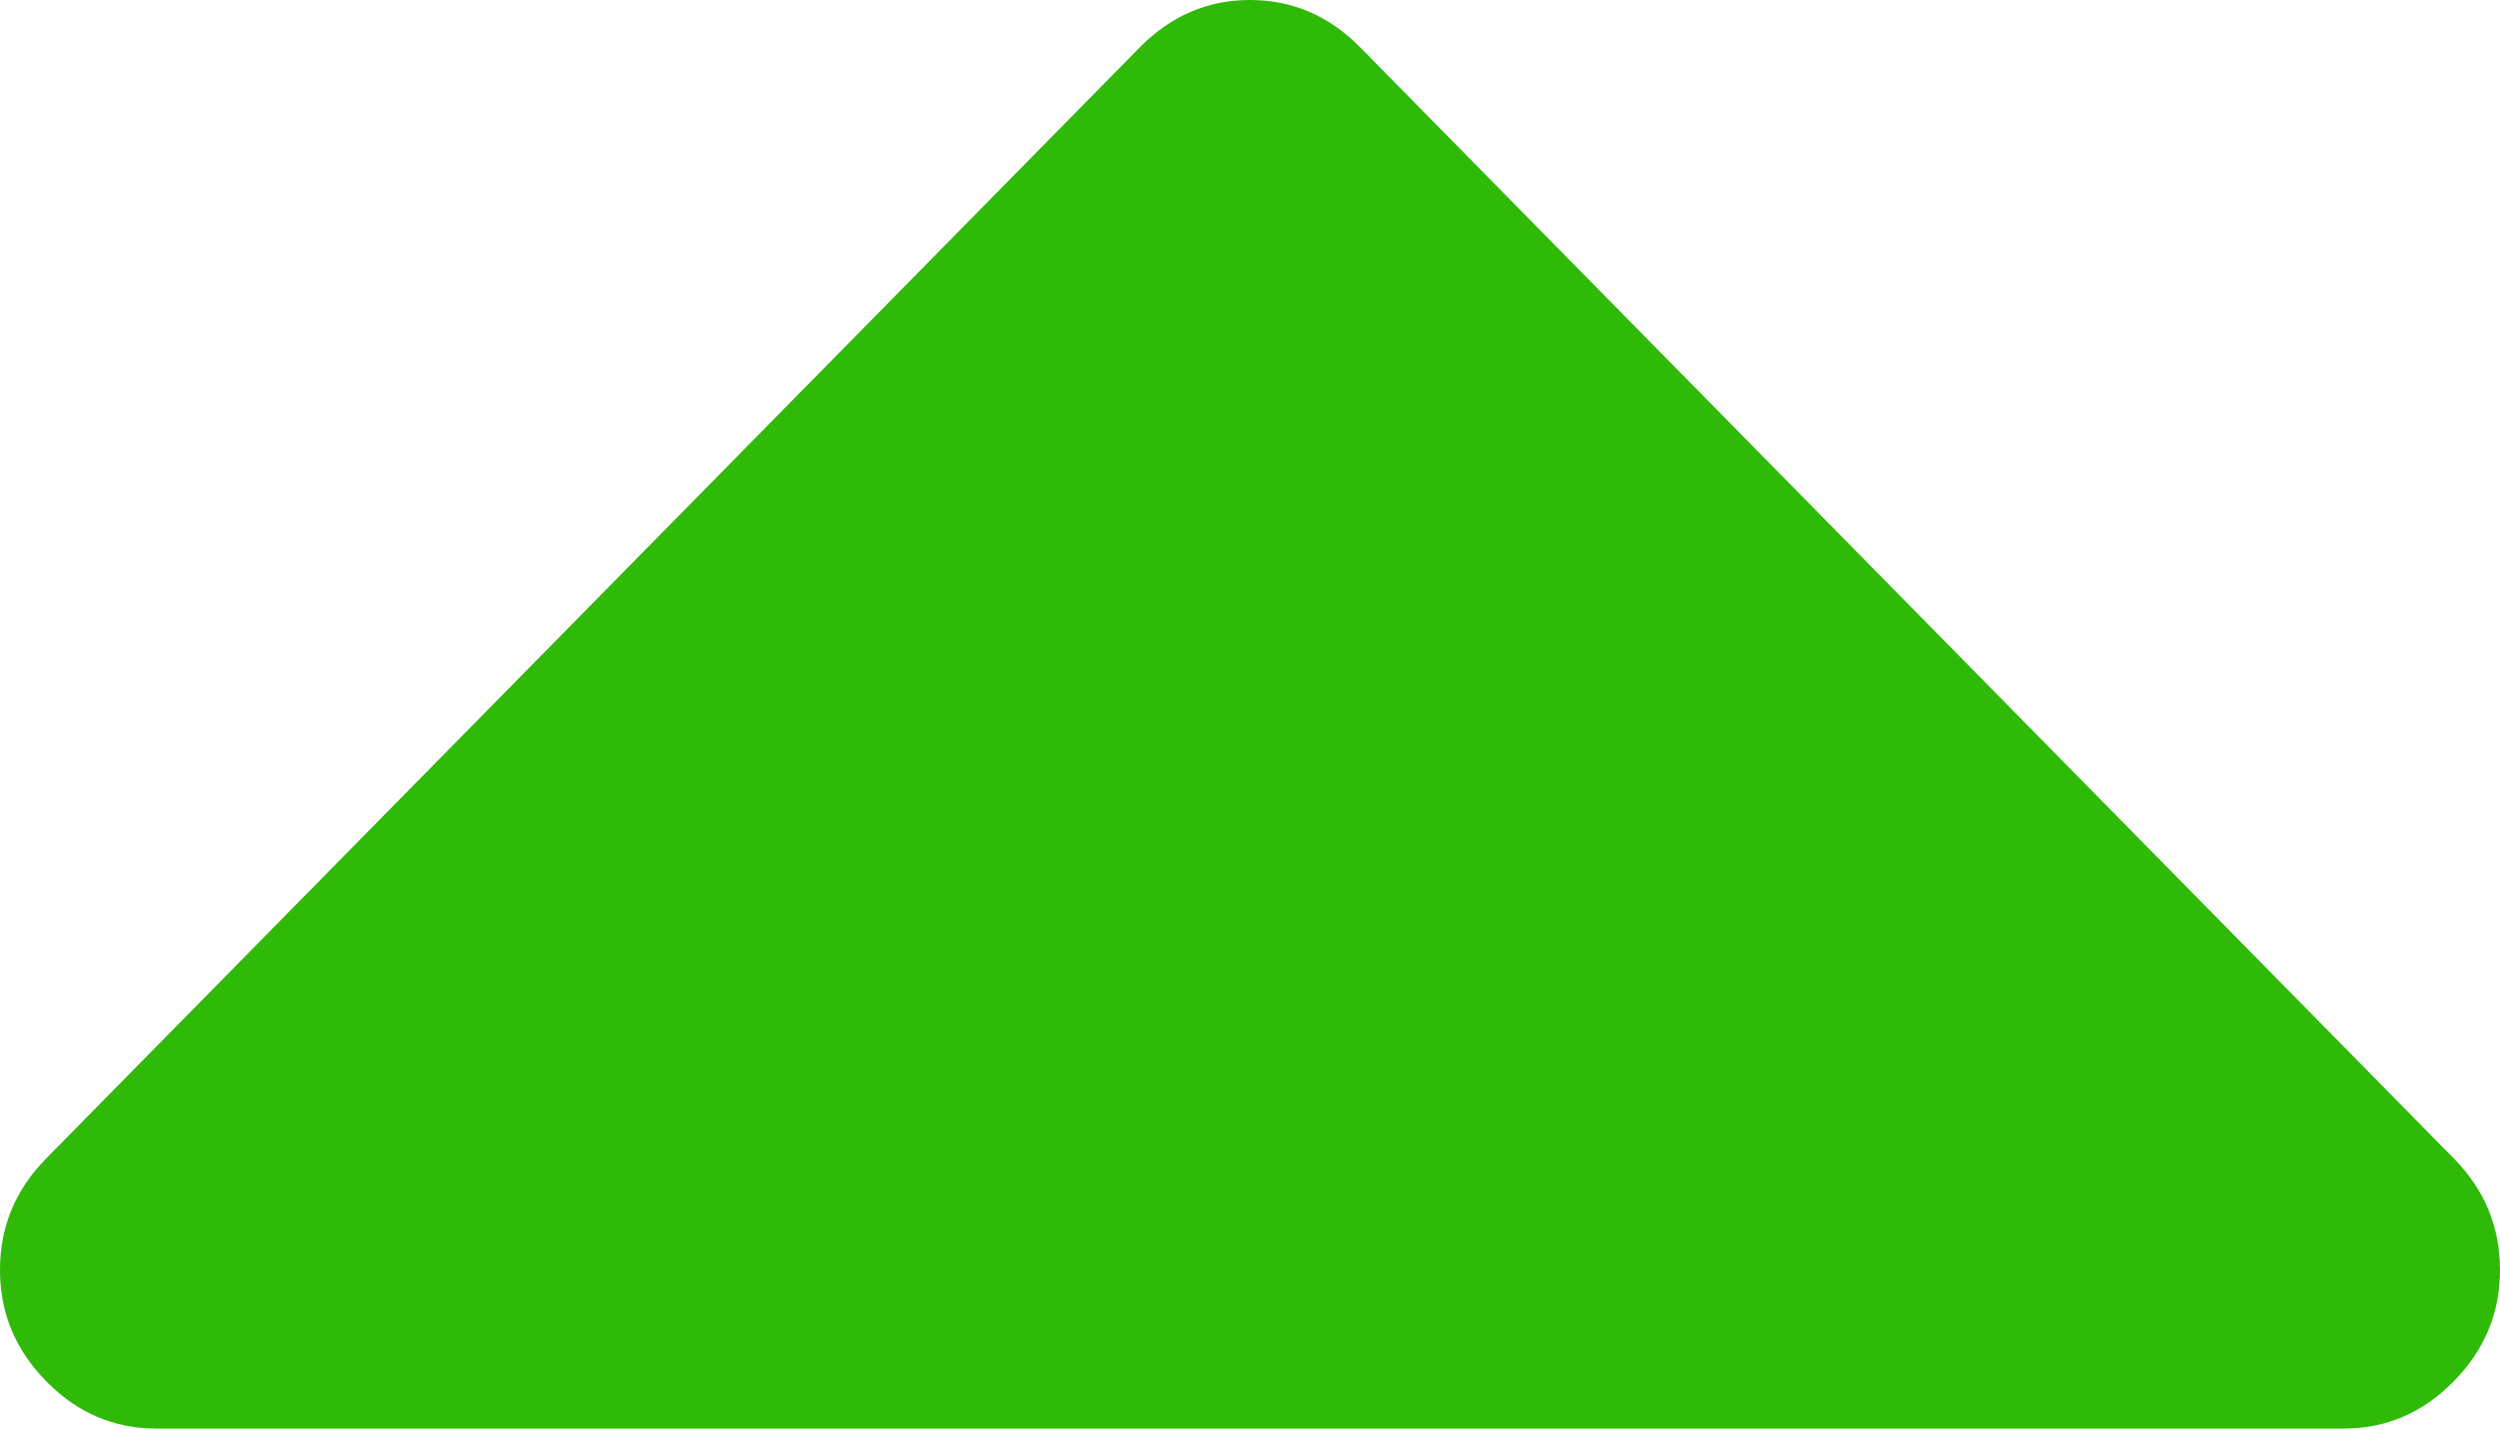
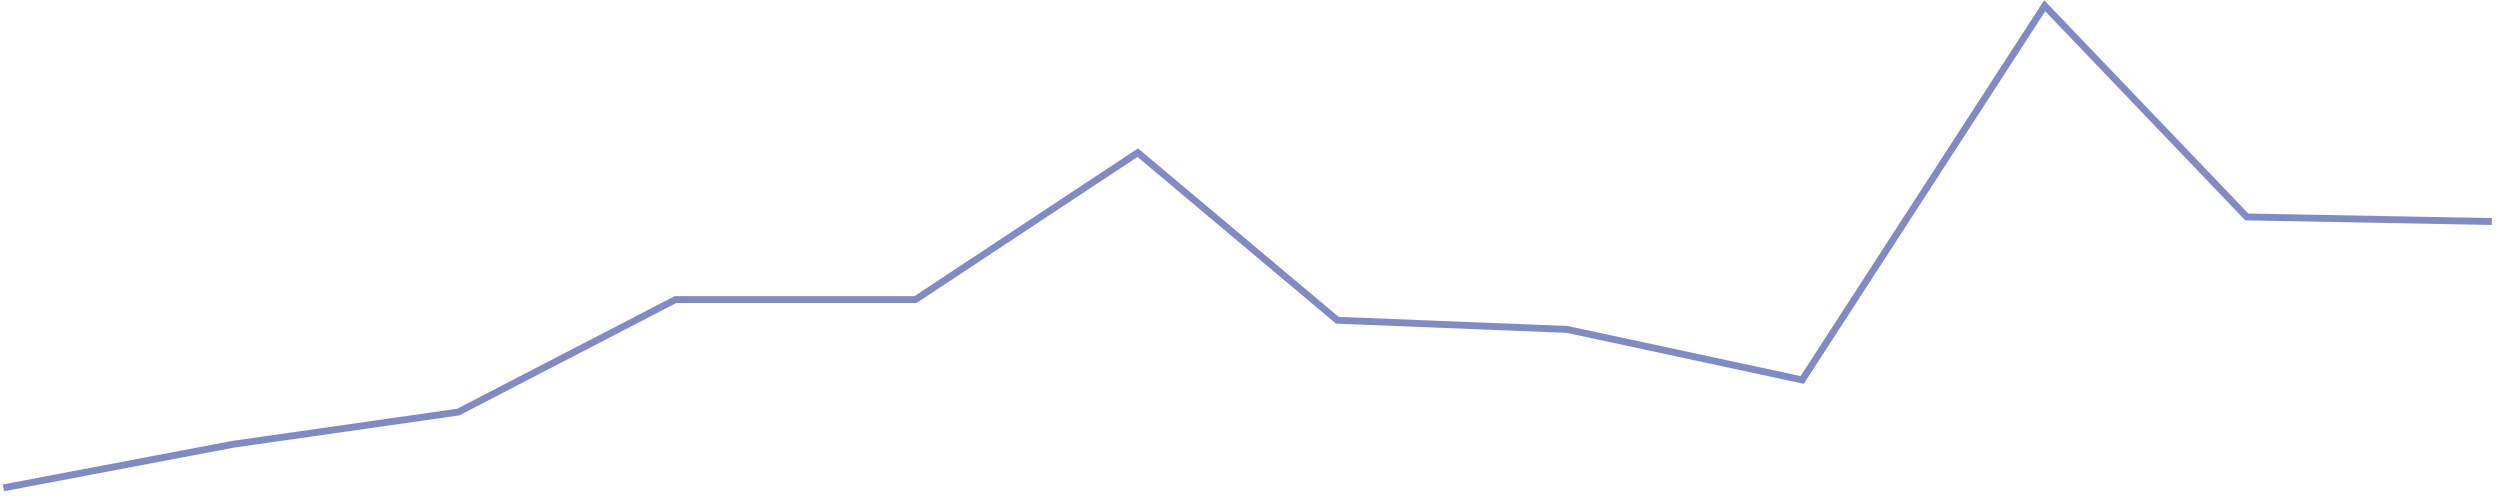
- <svg xmlns="http://www.w3.org/2000/svg" version="1.1" width="7px" height="4px">
-   <g transform="matrix(1 0 0 1 -585 -3478 )">
-     <path d="M 6.87 3.868  C 6.957 3.78  7 3.676  7 3.556  C 7 3.435  6.957 3.331  6.87 3.243  L 3.808 0.132  C 3.721 0.044  3.618 0  3.5 0  C 3.382 0  3.279 0.044  3.192 0.132  L 0.13 3.243  C 0.043 3.331  0 3.435  0 3.556  C 0 3.676  0.043 3.78  0.13 3.868  C 0.216 3.956  0.319 4  0.438 4  L 6.562 4  C 6.681 4  6.784 3.956  6.87 3.868  Z " fill-rule="nonzero" fill="#2eba07" stroke="none" transform="matrix(1 0 0 1 585 3478 )" />
+ <svg xmlns="http://www.w3.org/2000/svg" version="1.1" width="726px" height="144px">
+   <g transform="matrix(1 0 0 1 -594 -1926 )">
+     <path d="M 0 140.667  L 66.761 128  L 132.055 118.667  L 195.148 86  L 264.843 86  L 329.403 43.333  L 387.361 92  L 454.122 94.667  L 522.35 109.333  L 592.779 0.667  L 651.47 62  L 722.633 63.333  " stroke-width="2" stroke="#808bc6" fill="none" transform="matrix(1 0 0 1 595 1927 )" />
  </g>
</svg>
